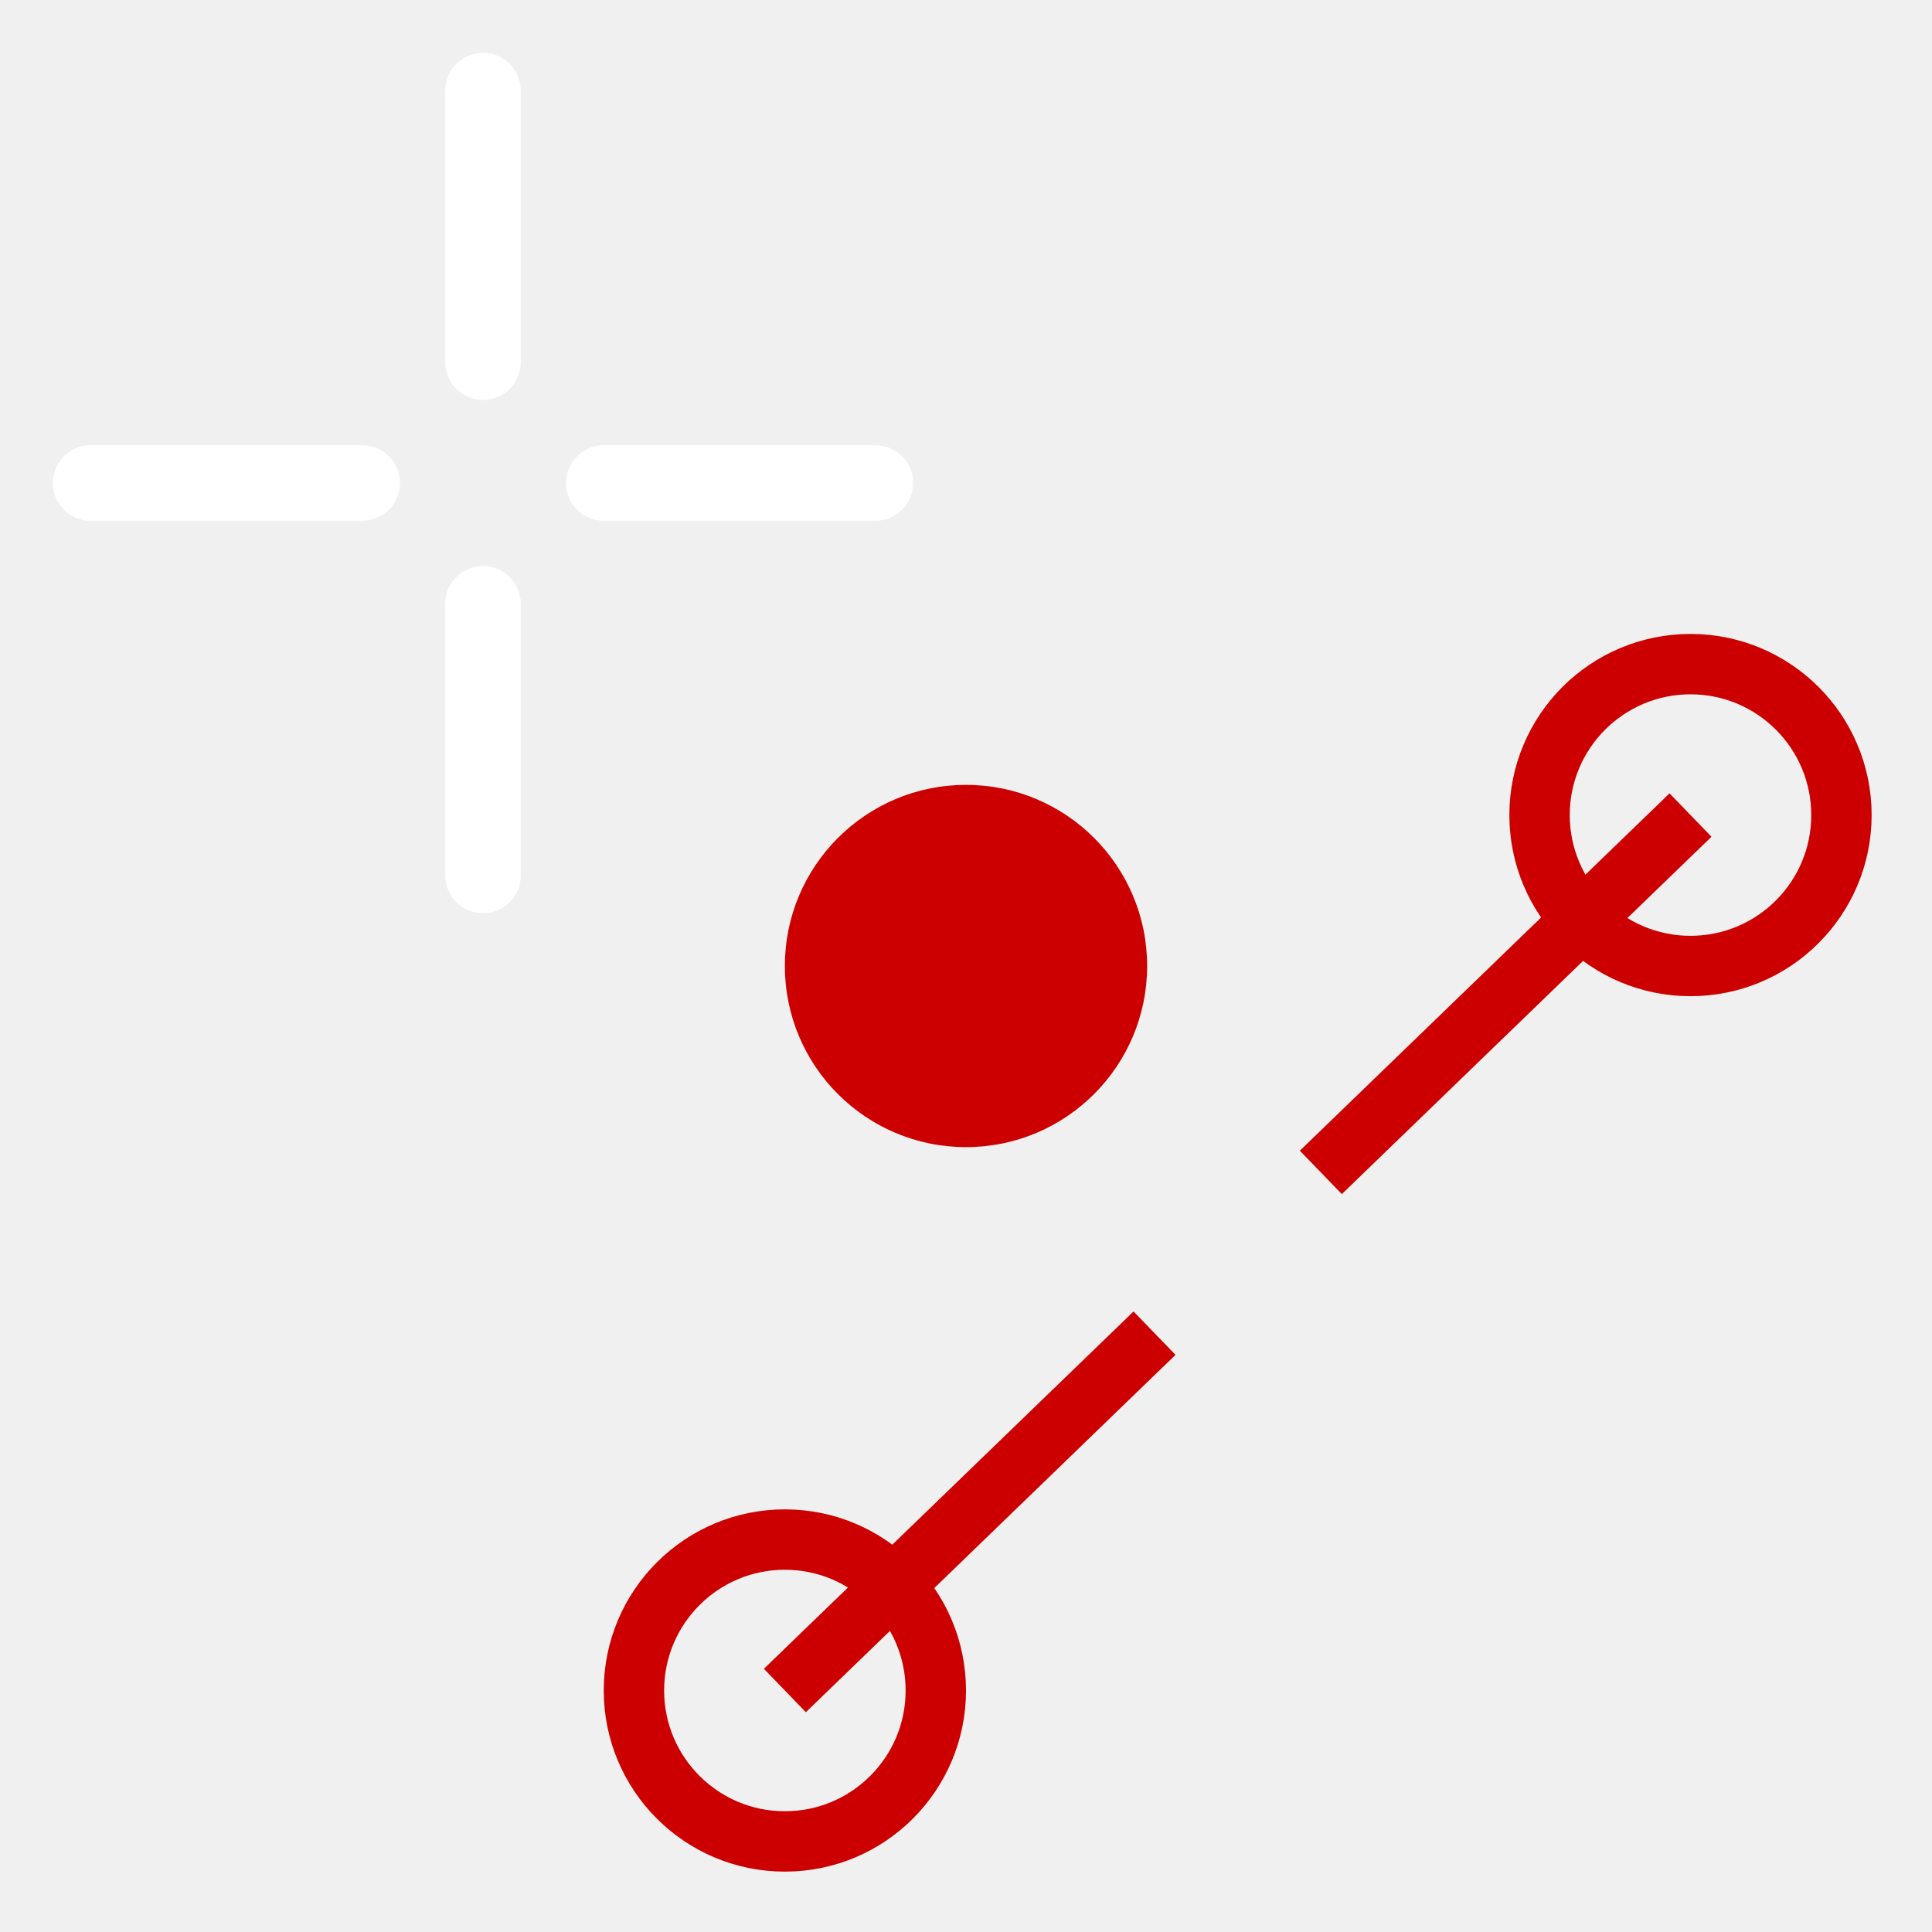
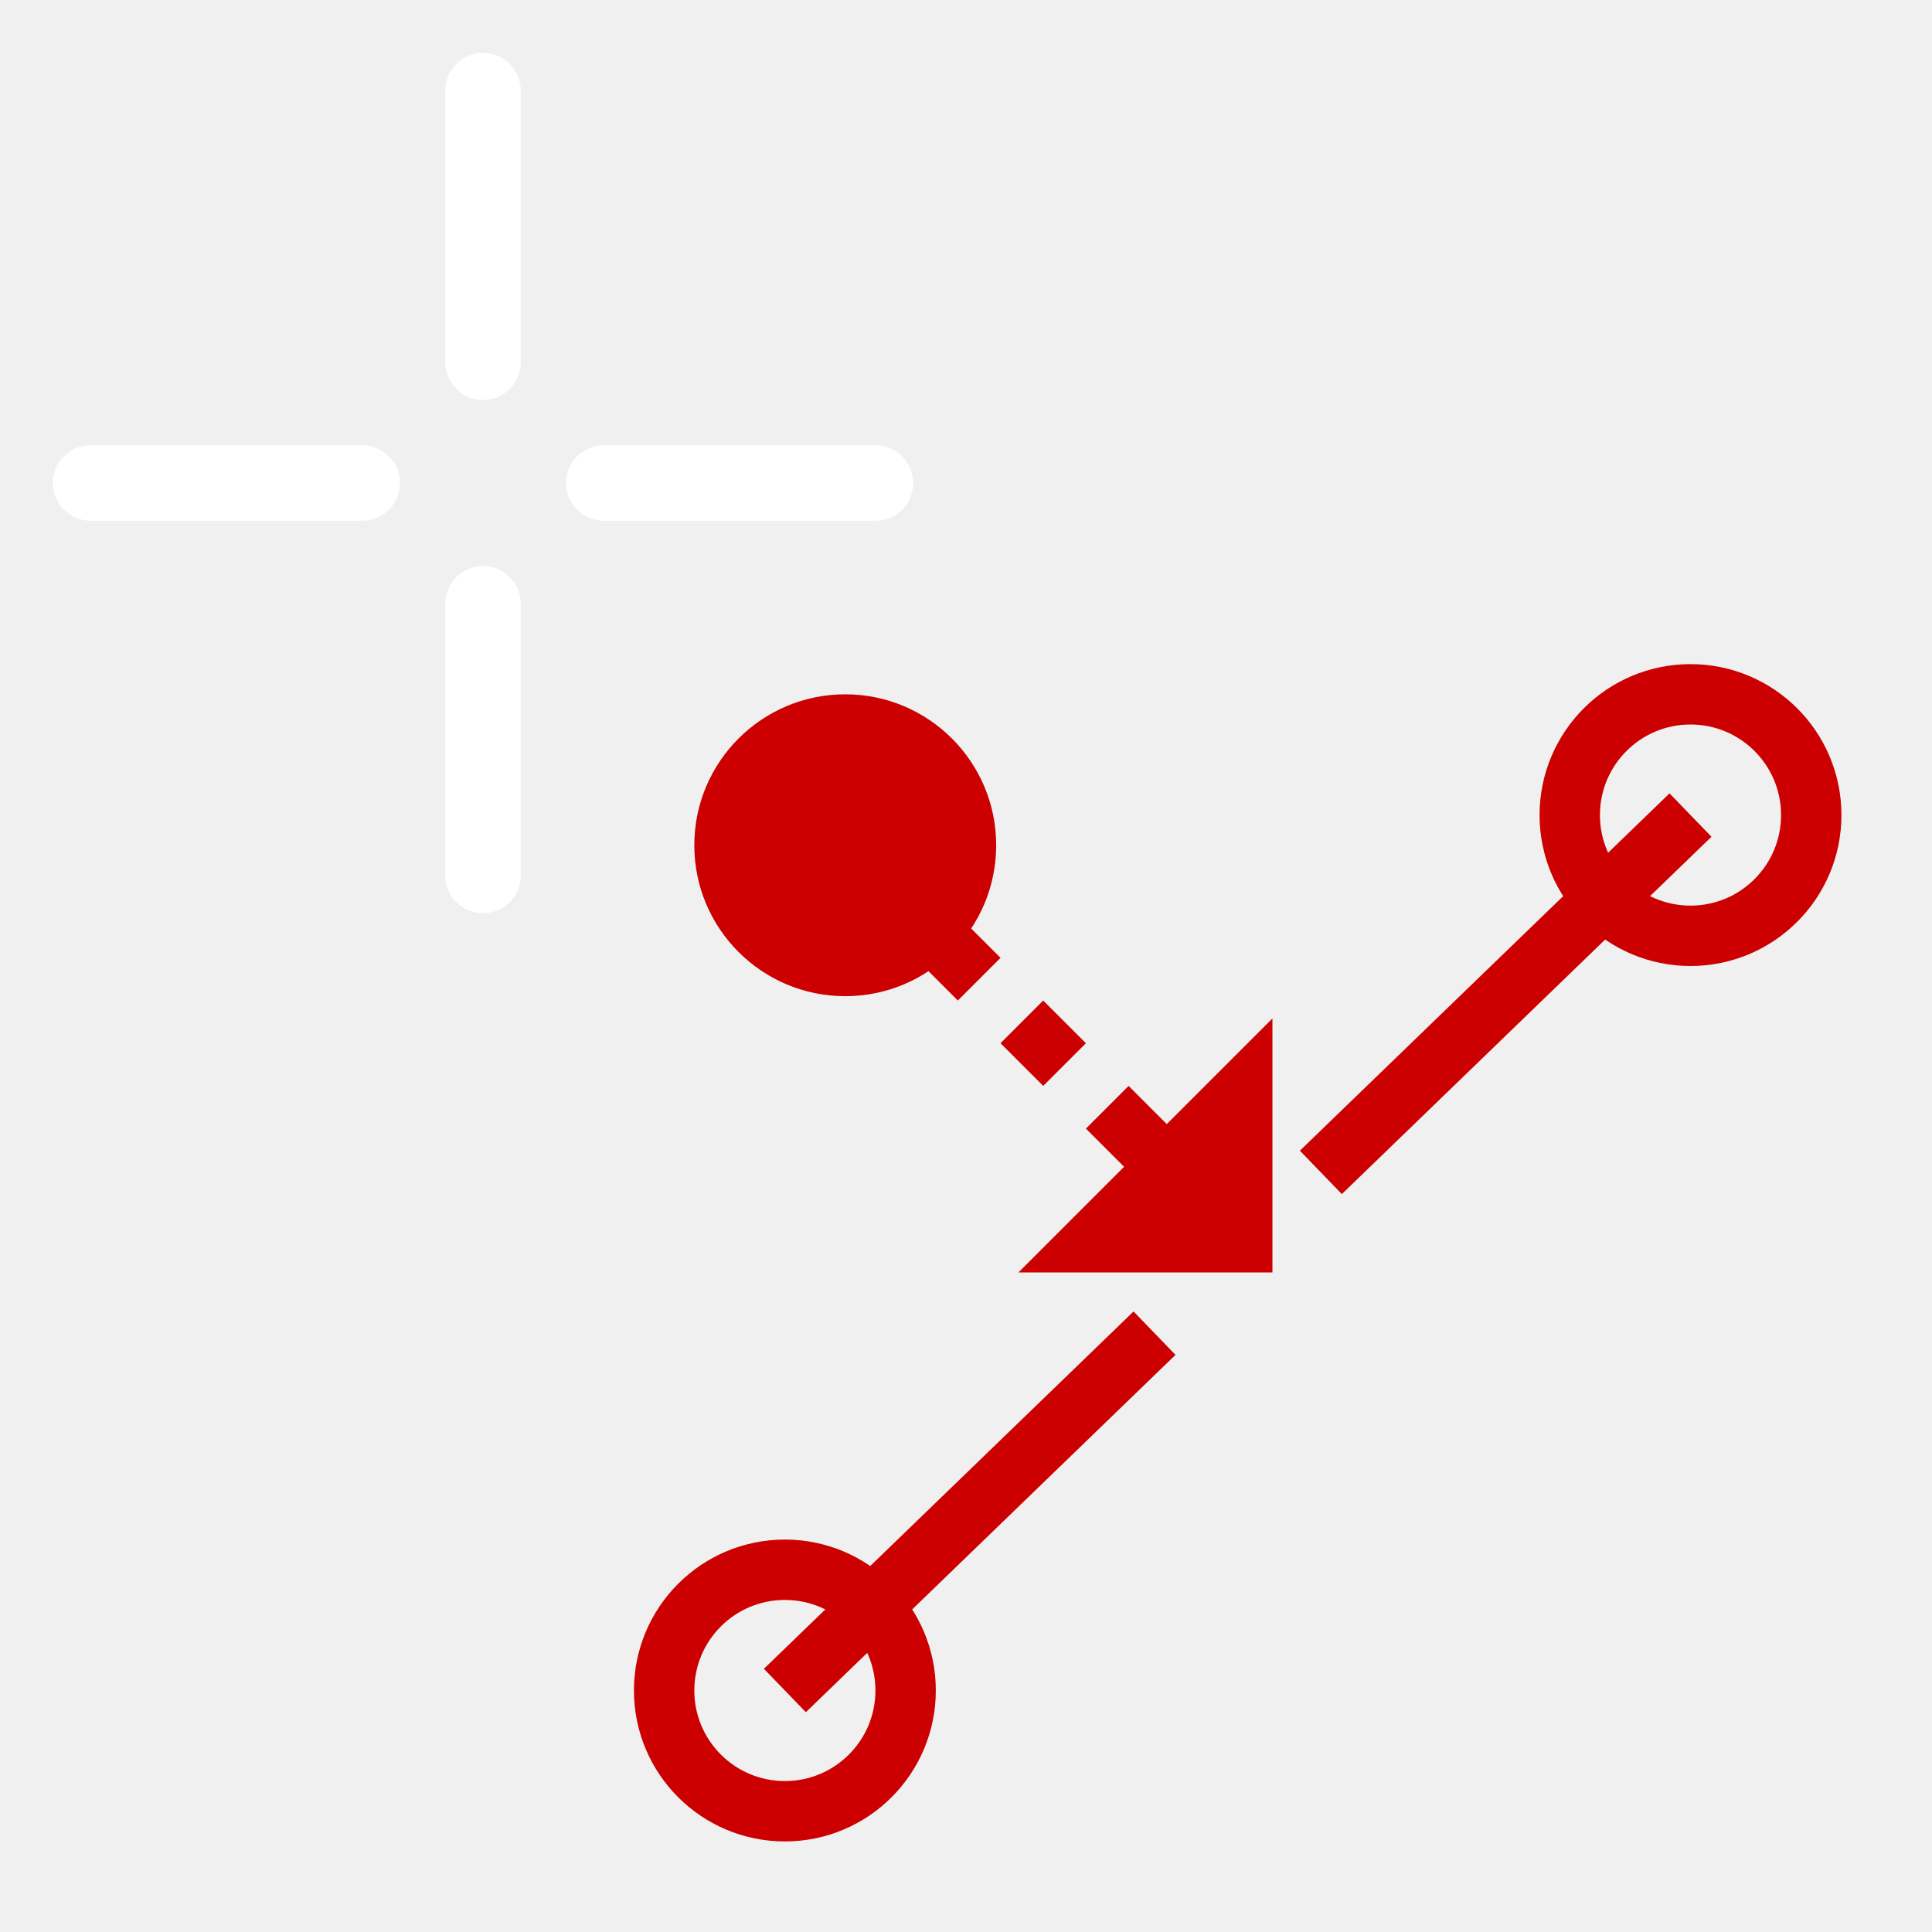
<svg xmlns="http://www.w3.org/2000/svg" id="svg8" width="64" height="64" version="1.1">
  <defs id="defs12" />
-   <g style="fill:#cc0000;stroke:none" id="symbol">
-     <circle id="circle2" r="6" cy="32" cx="32" />
+   <g style="fill:#cc0000;stroke:none;stroke-width:1.2" id="symbol" transform="matrix(0.8333333,0,0,0.8333333,3.333333,3.333333)">
+     <circle id="circle2" r="6" cy="29.6" cx="29.6" style="stroke-width:1.2" />
+     <circle cx="26" cy="56" id="circle4755" style="fill:none;stroke:#cc0000;stroke-width:2" r="4" transform="matrix(1.2,0,0,1.2,-4,-4)" />
+     <circle cx="56" cy="-27" id="circle4757" style="fill:none;stroke:#cc0000;stroke-width:2" transform="matrix(1.2,0,0,-1.2,-4,-4)" r="4" />
+     <path style="fill:none;fill-rule:evenodd;stroke:#cc0000;stroke-width:2;stroke-linecap:butt;stroke-linejoin:miter;stroke-miterlimit:4;stroke-dasharray:none;stroke-opacity:1" d="M 26,56 38.245,44.163" id="path4792" transform="matrix(1.2,0,0,1.2,-4,-4)" />
+     <path id="path4794" d="M 43.755,38.837 56,27" style="fill:none;fill-rule:evenodd;stroke:#cc0000;stroke-width:2;stroke-linecap:butt;stroke-linejoin:miter;stroke-miterlimit:4;stroke-dasharray:none;stroke-opacity:1" transform="matrix(1.2,0,0,1.2,-4,-4)" />
+     <path d="M 28.194,28.194 38.845,38.845" stroke-dasharray="3 2" id="path2" style="fill:none;stroke:#cc0000;stroke-width:2;stroke-dasharray:2, 2;stroke-dashoffset:0" transform="matrix(1.2,0,0,1.2,-4,-4)" />
+     <path d="m 41.151,36.151 v 5 h -5 z" id="path4" style="fill:#cc0000;fill-opacity:1;stroke:#cc0000;stroke-width:2" transform="matrix(1.2,0,0,1.2,-4,-4)" />
  </g>
  <g style="stroke:#ffffff;stroke-width:2.5;stroke-linecap:round;stroke-linejoin:miter" id="crosshair">
    <path id="path5" d="m16,3v9m0,8v9m-13-13h9m8,0h9" />
  </g>
-   <circle cx="26" cy="56" r="5" id="circle4755" style="fill:none;stroke:#cc0000;stroke-width:2" />
-   <circle cx="56" cy="27" r="5" id="circle4757" style="fill:none;stroke:#cc0000;stroke-width:2" />
-   <path style="fill:none;fill-rule:evenodd;stroke:#cc0000;stroke-width:2;stroke-linecap:butt;stroke-linejoin:miter;stroke-miterlimit:4;stroke-dasharray:none;stroke-opacity:1" d="M 26,56 38.245,44.163" id="path4792" />
-   <path id="path4794" d="M 43.755,38.837 56,27" style="fill:none;fill-rule:evenodd;stroke:#cc0000;stroke-width:2;stroke-linecap:butt;stroke-linejoin:miter;stroke-miterlimit:4;stroke-dasharray:none;stroke-opacity:1" />
</svg>
